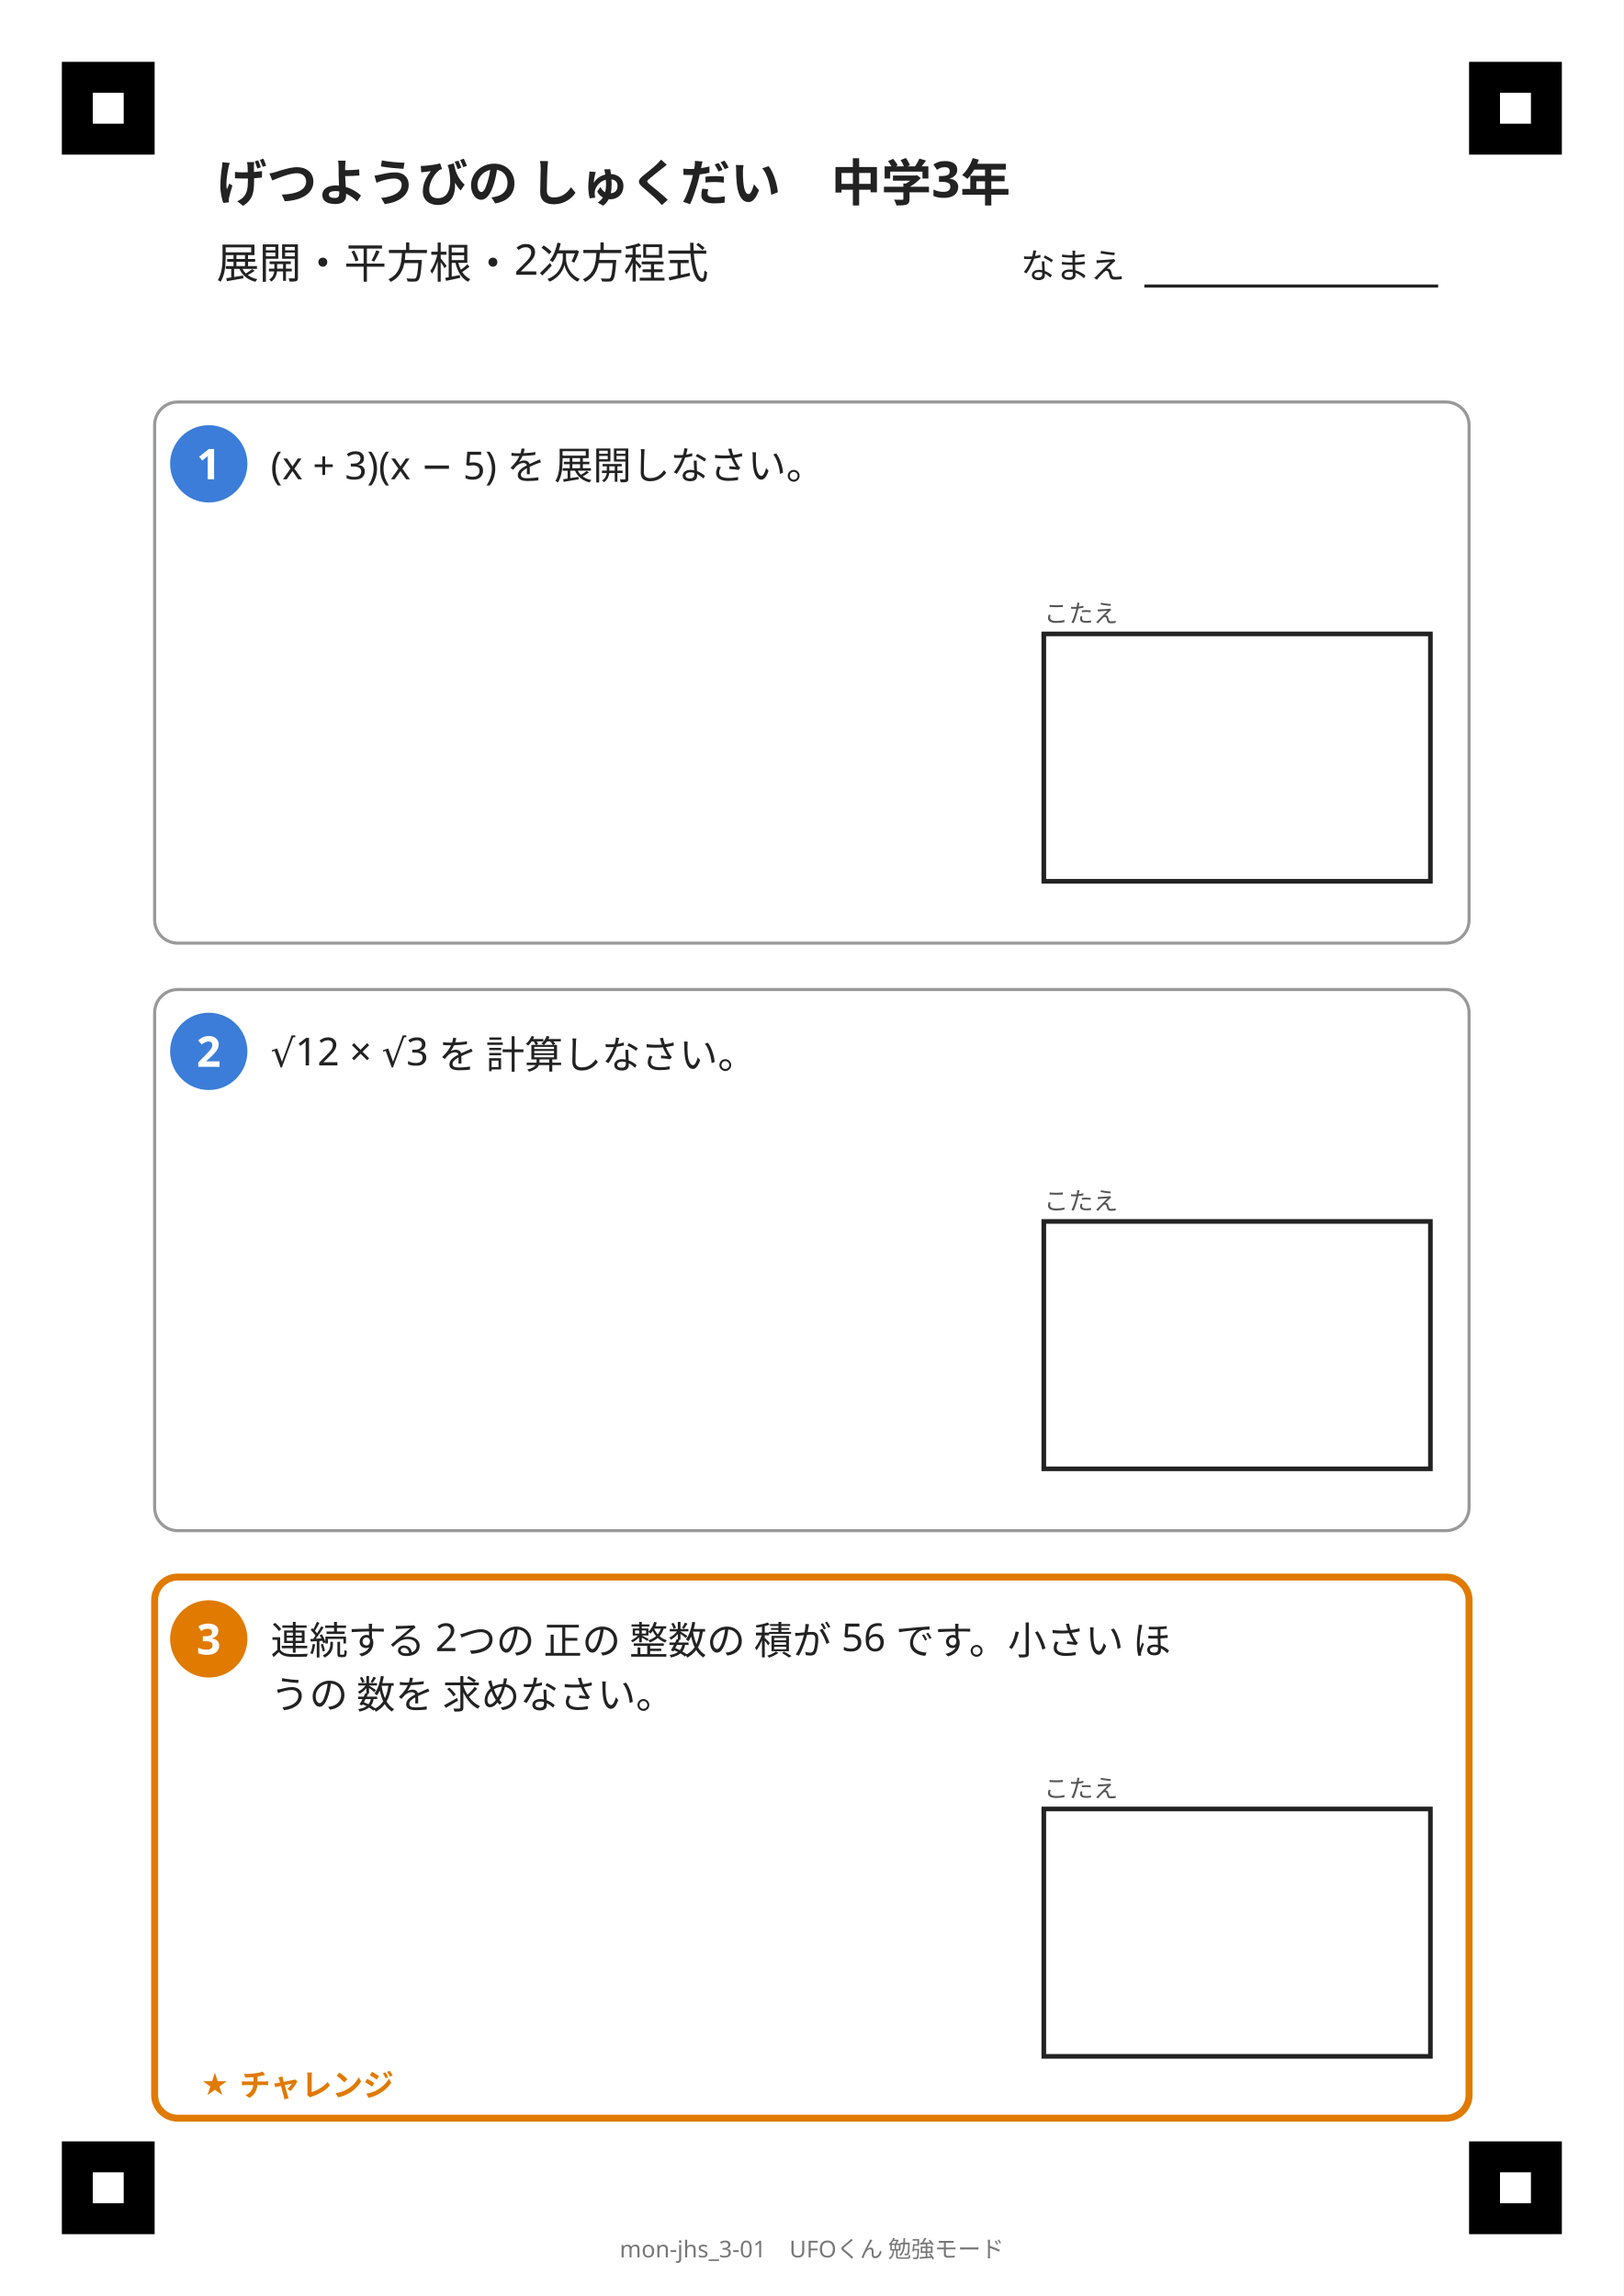
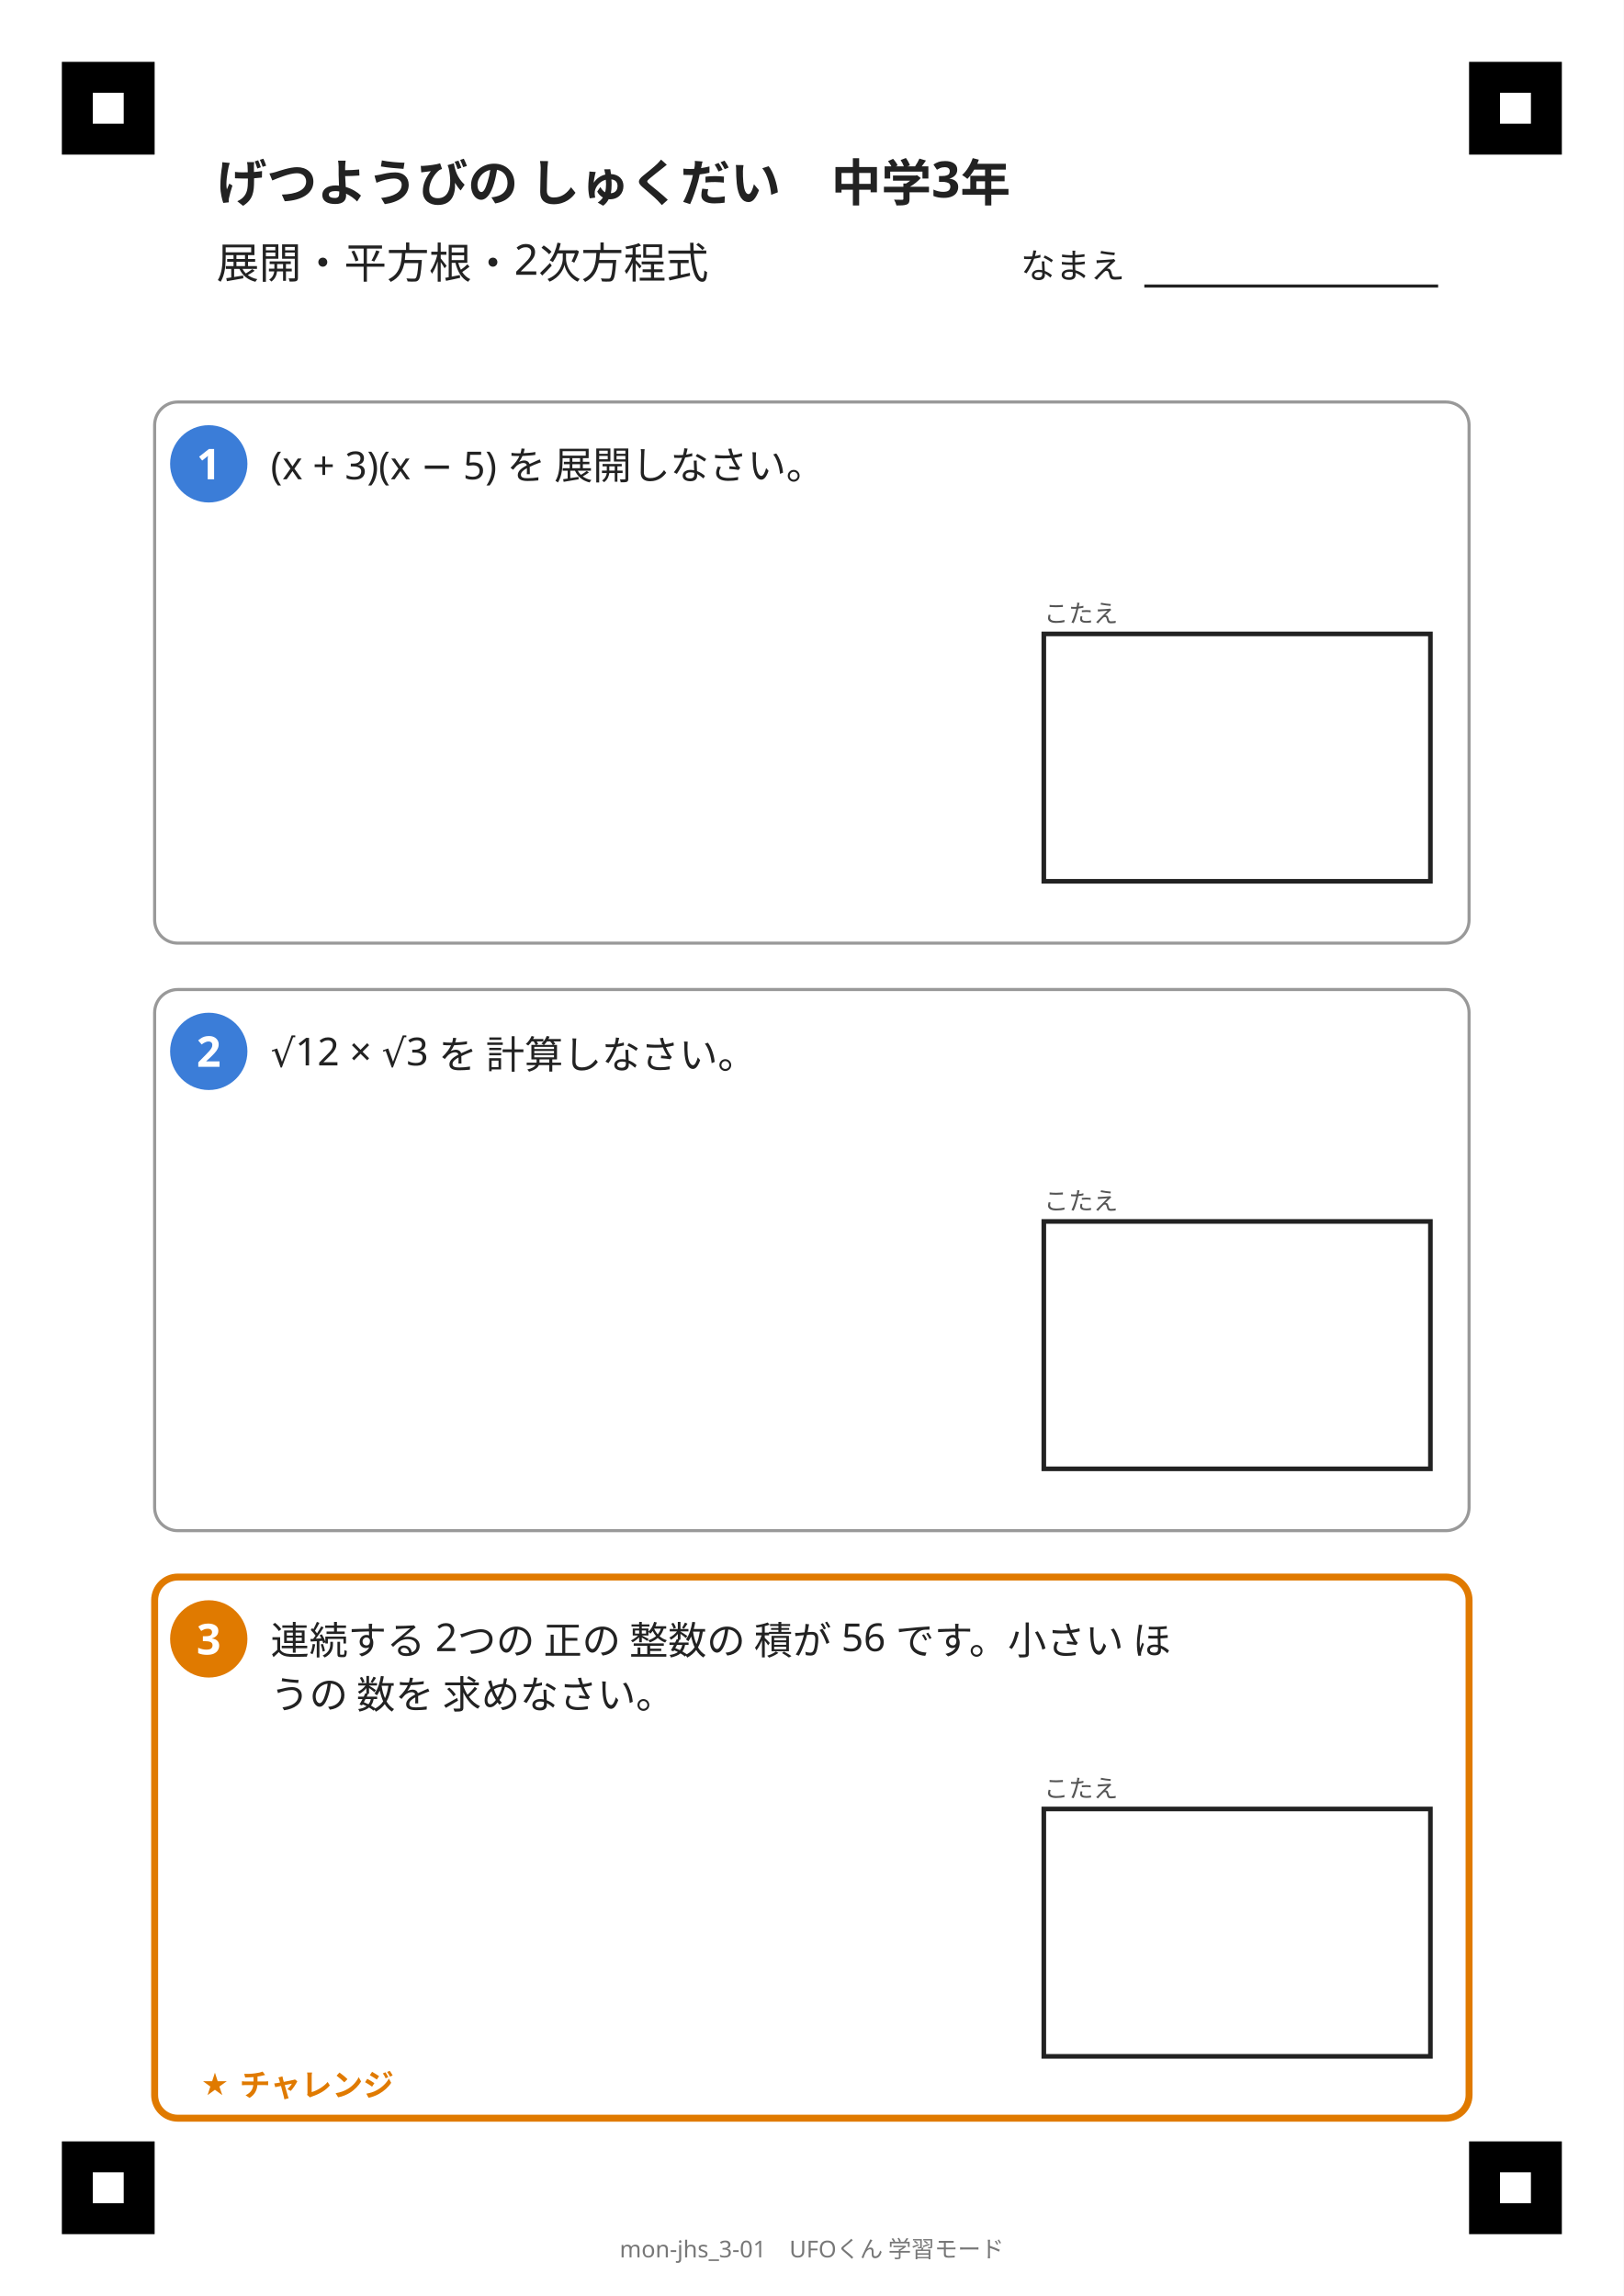
<svg xmlns="http://www.w3.org/2000/svg" width="210.0mm" height="297.0mm" viewBox="0 0 210.0 297.0" font-family="'Hiragino Maru Gothic ProN', 'BIZ UDPGothic', 'Noto Sans JP', sans-serif">
  <rect width="210.0" height="297.0" fill="#fff" />
  <rect x="8.0" y="8.0" width="12.0" height="12.0" fill="#000" />
  <rect x="12.0" y="12.0" width="4.0" height="4.0" fill="#fff" />
  <rect x="190.0" y="8.0" width="12.0" height="12.0" fill="#000" />
  <rect x="194.0" y="12.0" width="4.0" height="4.0" fill="#fff" />
  <rect x="8.0" y="277.0" width="12.0" height="12.0" fill="#000" />
  <rect x="12.0" y="281.0" width="4.0" height="4.0" fill="#fff" />
  <rect x="190.0" y="277.0" width="12.0" height="12.0" fill="#000" />
  <rect x="194.0" y="281.0" width="4.0" height="4.0" fill="#fff" />
  <text x="28.0" y="26.0" font-size="6.5" font-weight="bold" text-anchor="start" fill="#222">げつようびの しゅくだい　中学3年</text>
  <text x="28.0" y="36.0" font-size="5.5" font-weight="normal" text-anchor="start" fill="#222">展開・平方根・2次方程式</text>
  <text x="132.0" y="36.0" font-size="4.5" font-weight="normal" text-anchor="start" fill="#222">なまえ</text>
  <line x1="148" y1="37" x2="186" y2="37" stroke="#222" stroke-width="0.4" />
-   <text x="105.0" y="292.0" font-size="3.0" font-weight="normal" text-anchor="middle" fill="#777">mon-jhs_3-01　UFOくん 勉強モード</text>
+   <text x="105.0" y="292.0" font-size="3.0" font-weight="normal" text-anchor="middle" fill="#777">mon-jhs_3-01　UFOくん 学習モード</text>
  <rect x="20.0" y="52.0" width="170.0" height="70.0" rx="3" fill="none" stroke="#999" stroke-width="0.4" />
  <circle cx="27.0" cy="60.0" r="5" fill="#3b7dd8" />
  <text x="27.0" y="62.0" font-size="5.5" font-weight="bold" text-anchor="middle" fill="#fff">1</text>
  <text x="35.0" y="62.0" font-size="5.0" font-weight="normal" text-anchor="start" fill="#222">(x + 3)(x − 5) を 展開しなさい。</text>
  <rect x="135.0" y="82.0" width="50.0" height="32.0" fill="none" stroke="#222" stroke-width="0.6" />
  <text x="135.0" y="80.5" font-size="3.2" font-weight="normal" text-anchor="start" fill="#555">こたえ</text>
  <rect x="20.0" y="128.0" width="170.0" height="70.0" rx="3" fill="none" stroke="#999" stroke-width="0.4" />
  <circle cx="27.0" cy="136.0" r="5" fill="#3b7dd8" />
  <text x="27.0" y="138.0" font-size="5.5" font-weight="bold" text-anchor="middle" fill="#fff">2</text>
  <text x="35.0" y="138.0" font-size="5.0" font-weight="normal" text-anchor="start" fill="#222">√12 × √3 を 計算しなさい。</text>
  <rect x="135.0" y="158.0" width="50.0" height="32.0" fill="none" stroke="#222" stroke-width="0.6" />
  <text x="135.0" y="156.5" font-size="3.2" font-weight="normal" text-anchor="start" fill="#555">こたえ</text>
  <rect x="20.0" y="204.0" width="170.0" height="70.0" rx="3" fill="none" stroke="#e07a00" stroke-width="0.9" />
  <circle cx="27.0" cy="212.0" r="5" fill="#e07a00" />
  <text x="27.0" y="214.0" font-size="5.5" font-weight="bold" text-anchor="middle" fill="#fff">3</text>
  <text x="26.0" y="271.0" font-size="4.0" font-weight="bold" text-anchor="start" fill="#e07a00">★ チャレンジ</text>
  <text x="35.0" y="214.0" font-size="5.0" font-weight="normal" text-anchor="start" fill="#222">連続する 2つの 正の 整数の 積が 56 です。小さい ほ</text>
  <text x="35.0" y="221.0" font-size="5.0" font-weight="normal" text-anchor="start" fill="#222">うの 数を 求めなさい。</text>
  <rect x="135.0" y="234.0" width="50.0" height="32.0" fill="none" stroke="#222" stroke-width="0.6" />
  <text x="135.0" y="232.5" font-size="3.2" font-weight="normal" text-anchor="start" fill="#555">こたえ</text>
</svg>
